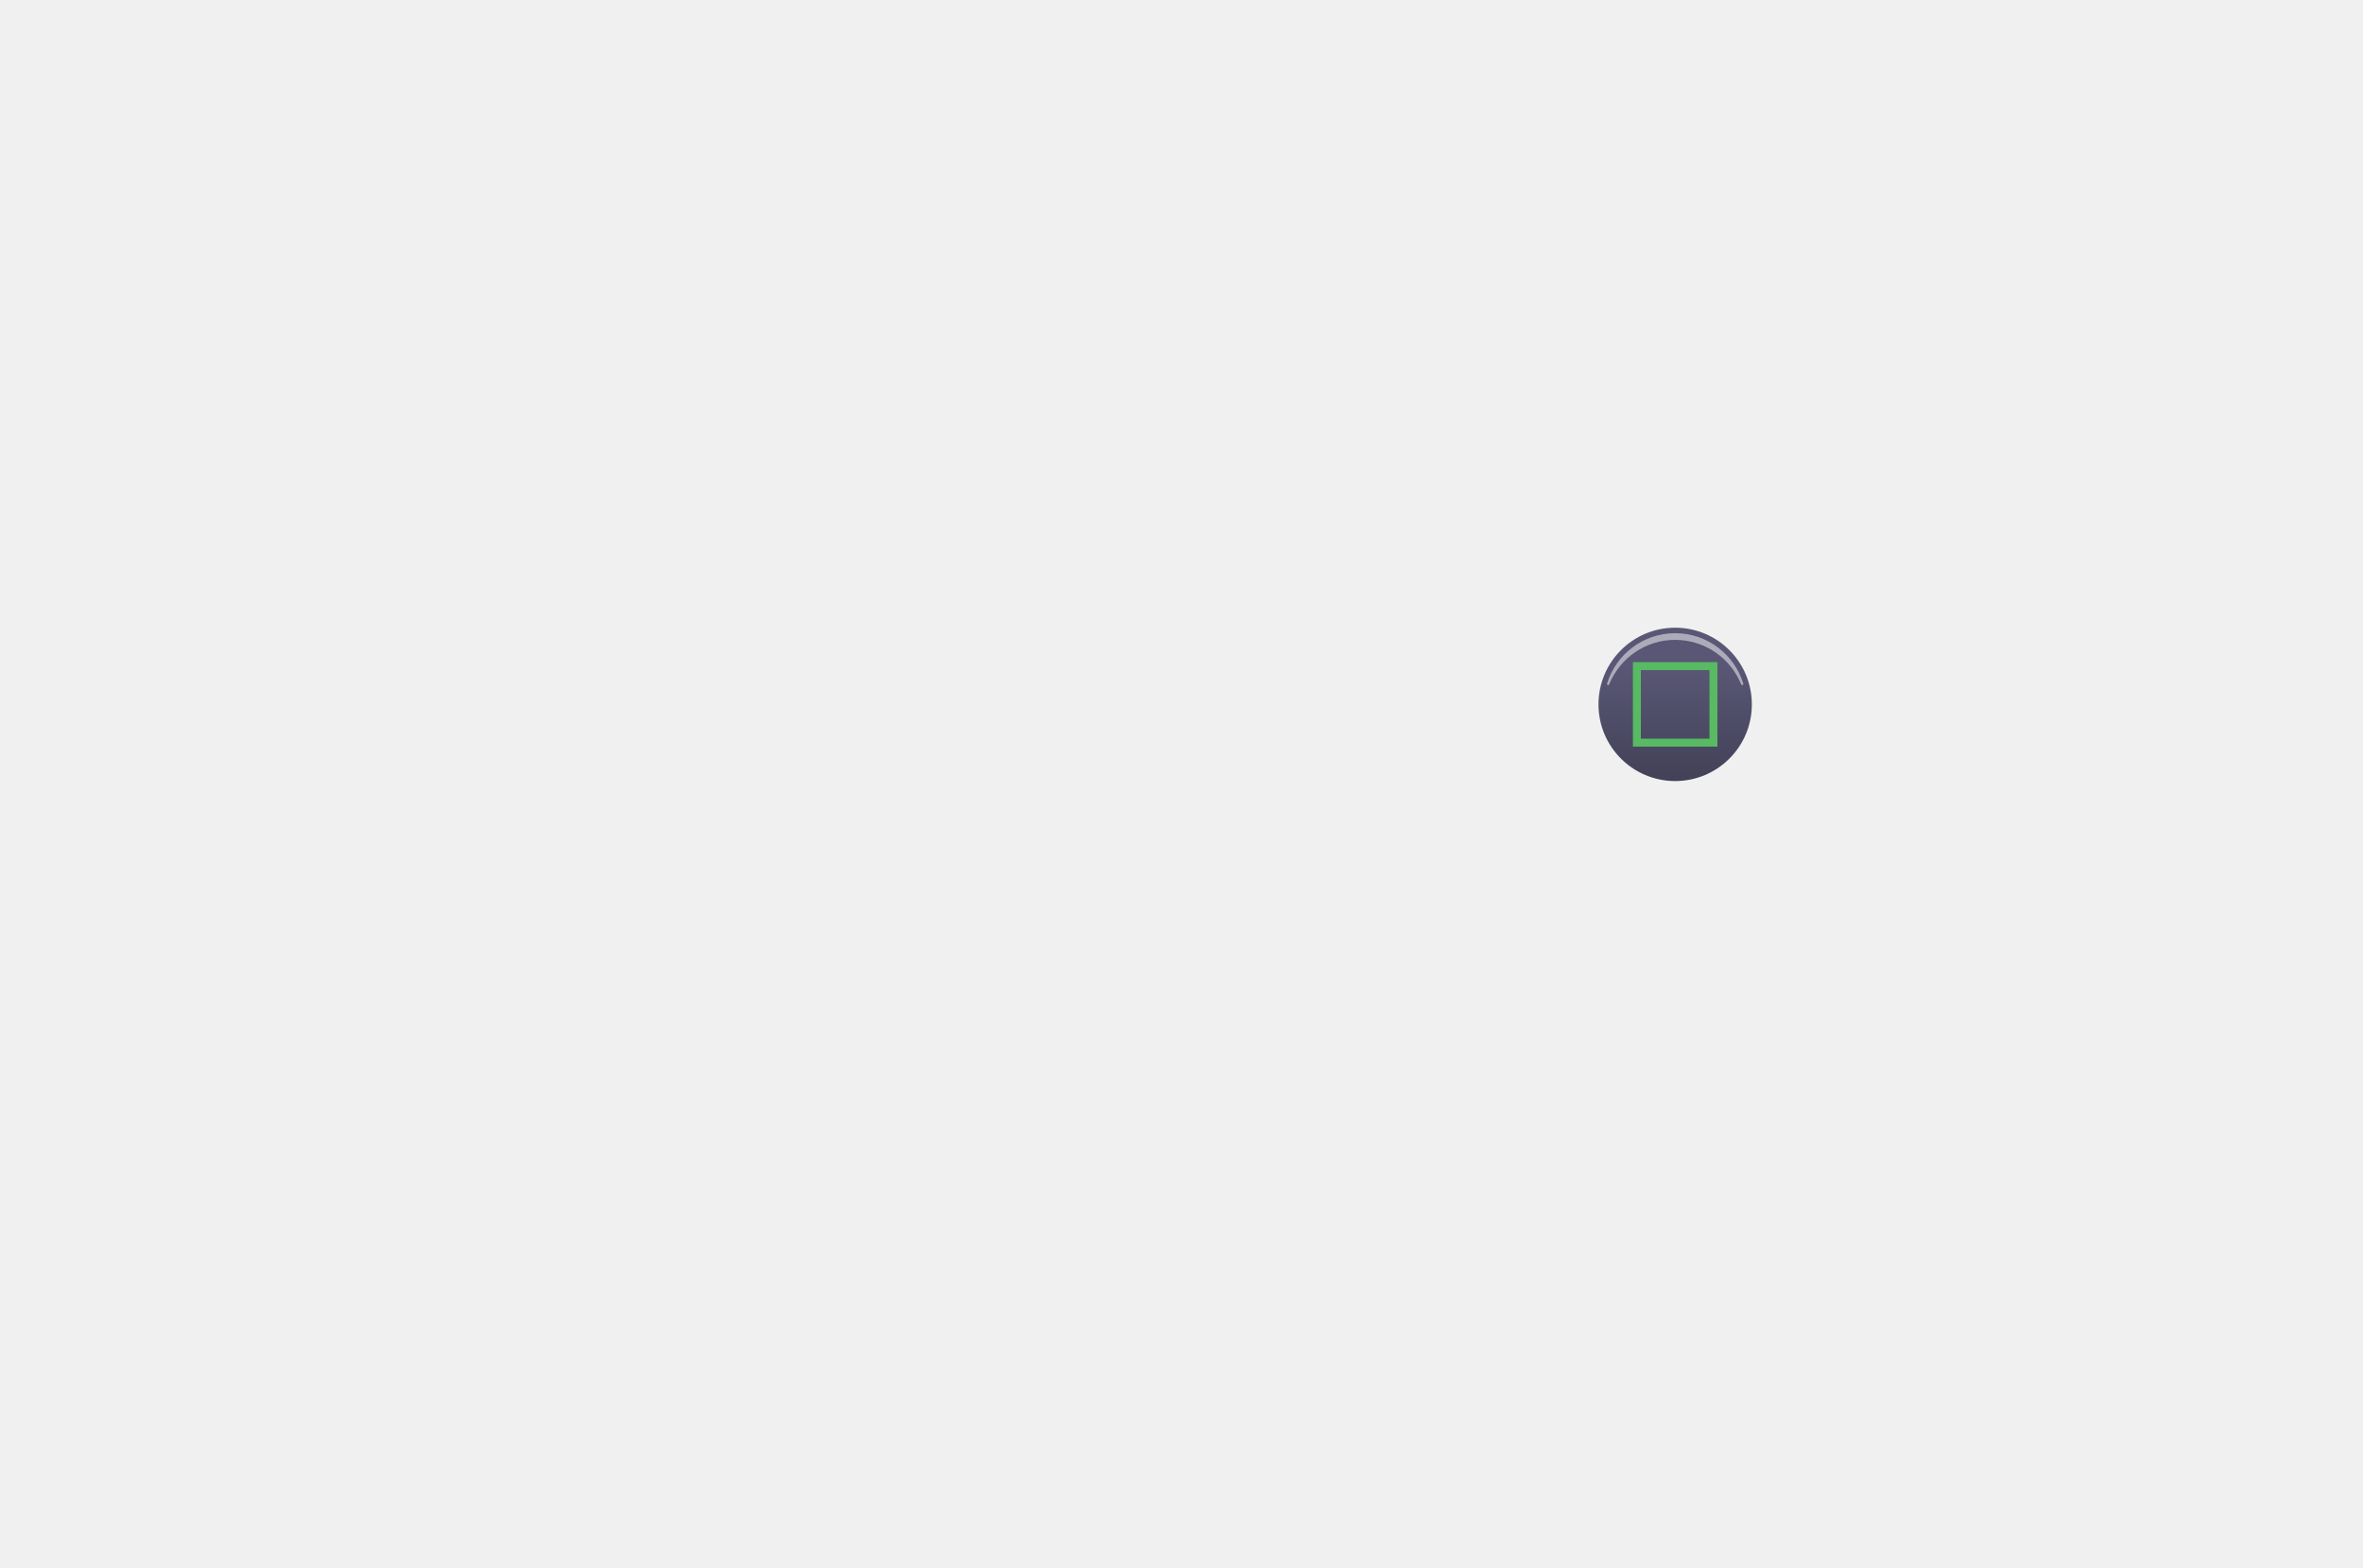
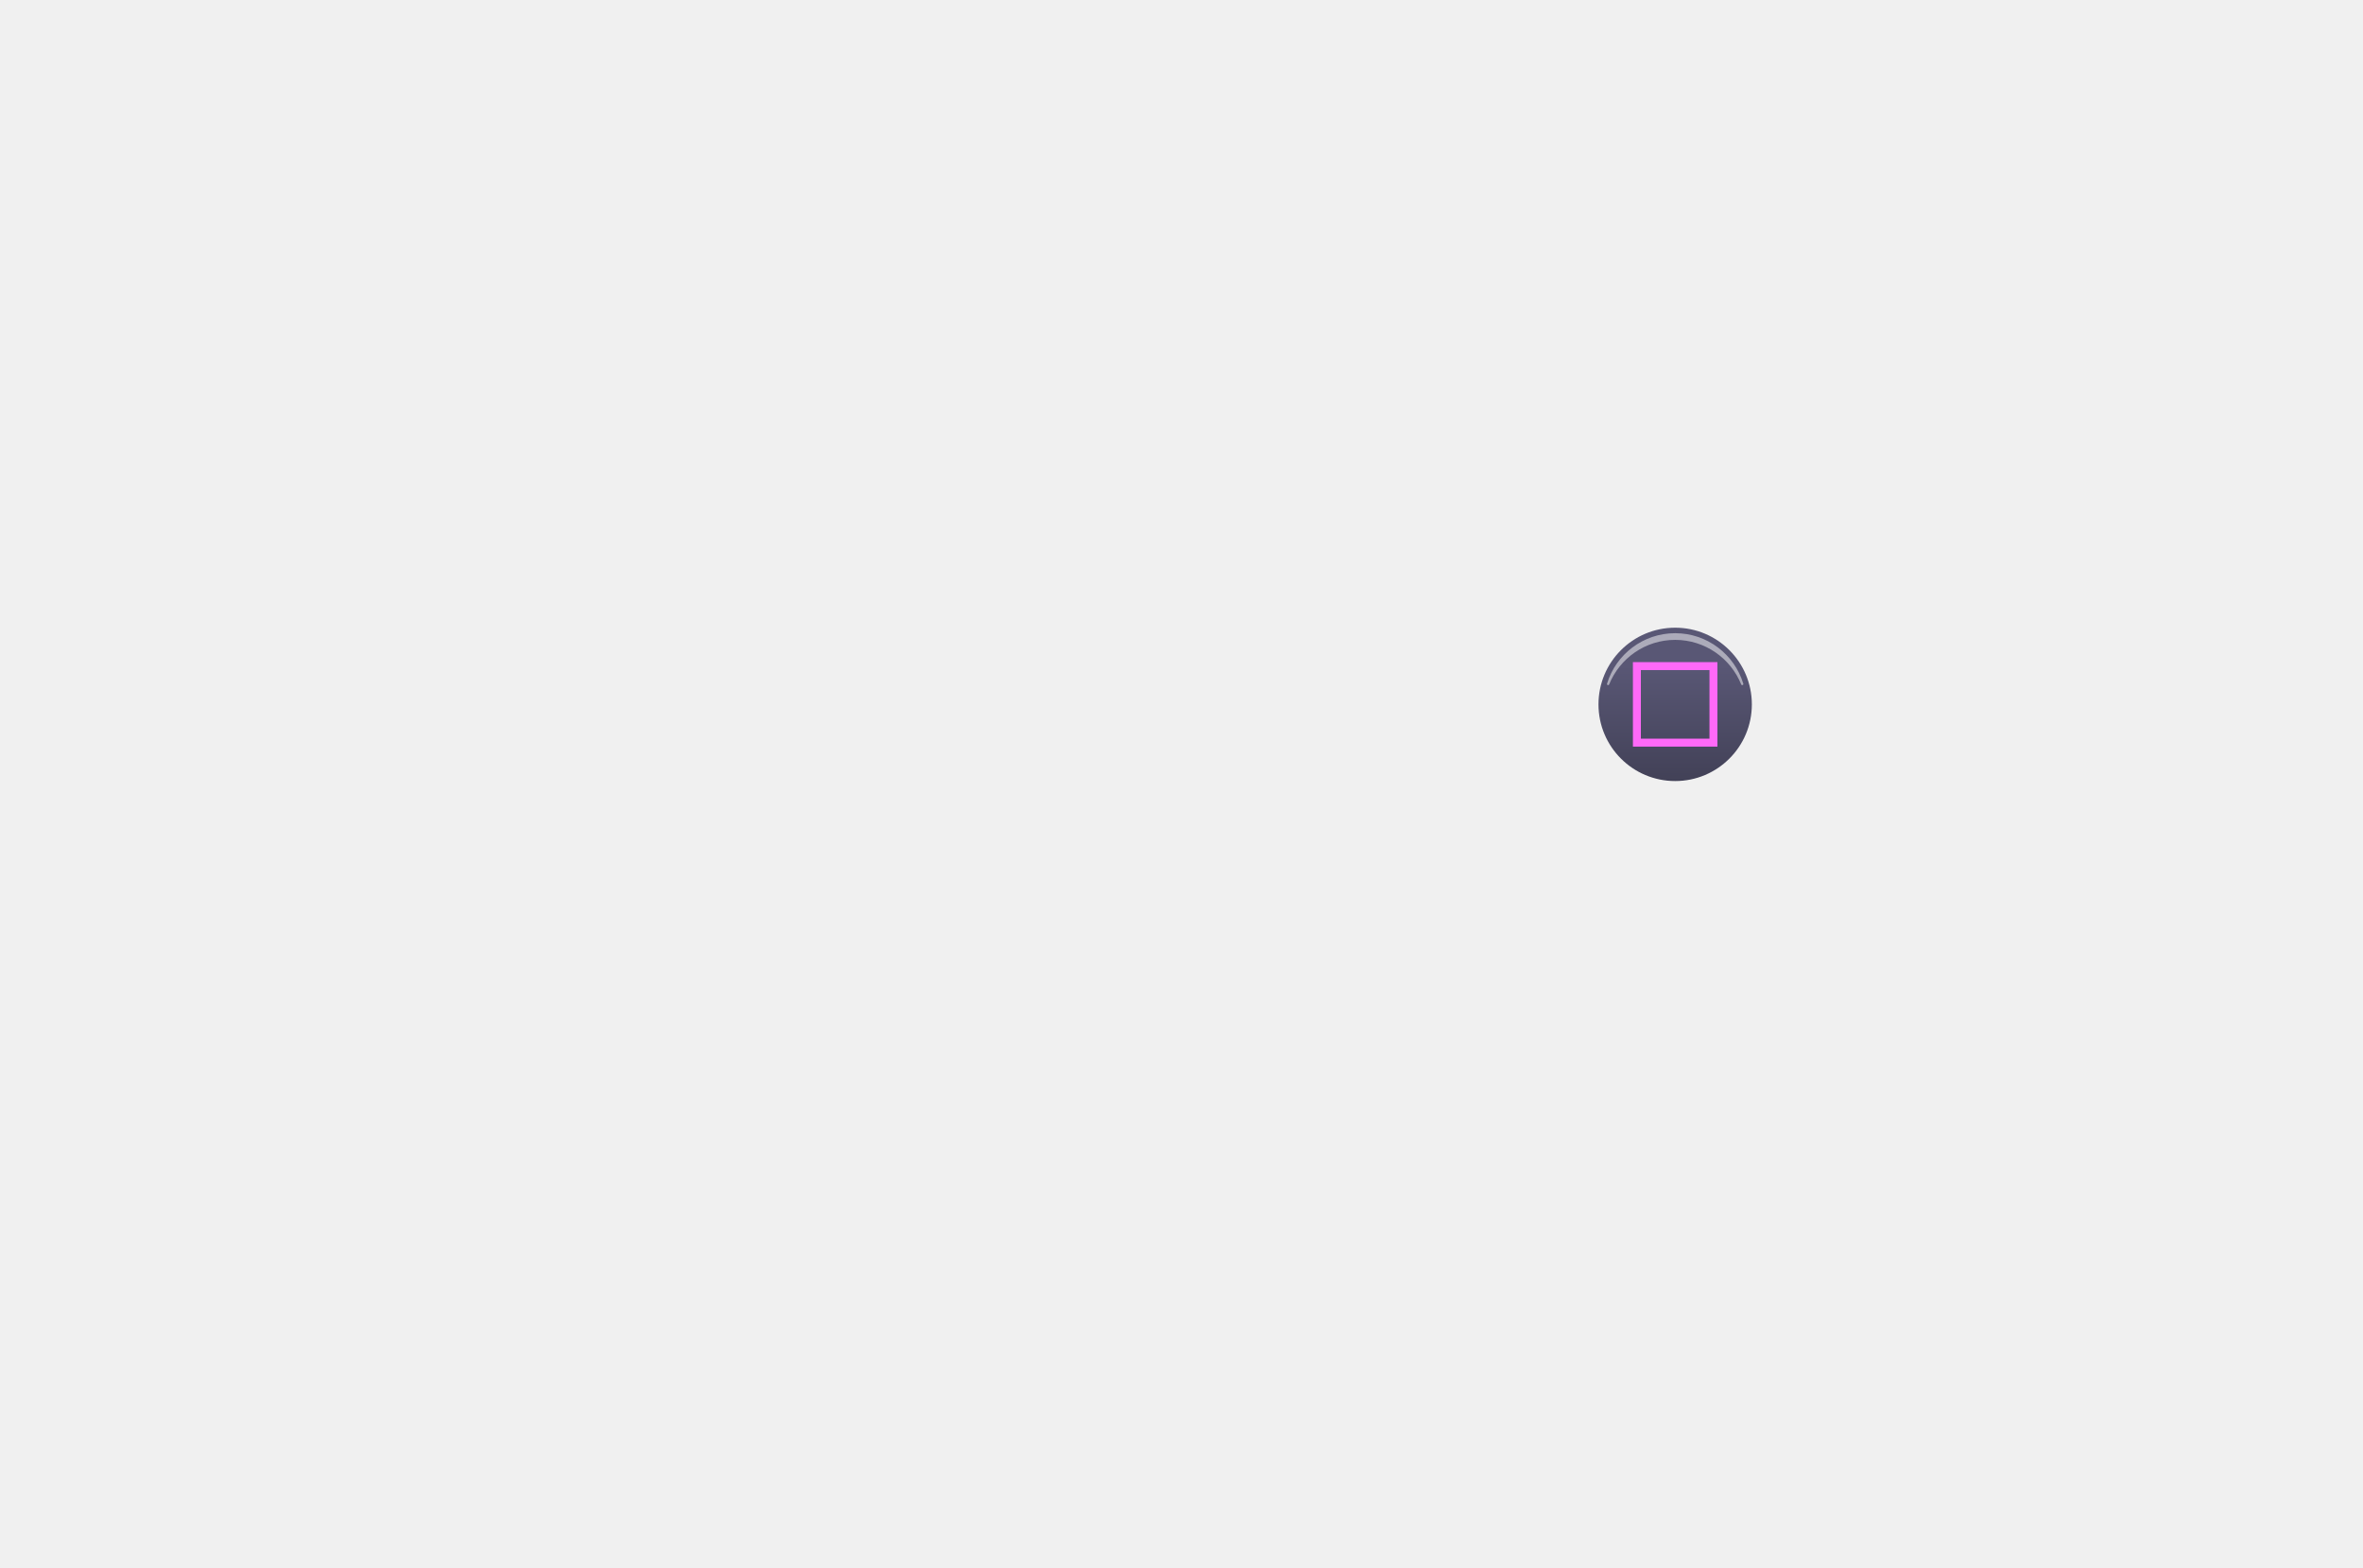
<svg xmlns="http://www.w3.org/2000/svg" xml:space="preserve" viewBox="0 0 594 394" width="594px" height="394px" version="1.1" style="shape-rendering:geometricPrecision; fill-rule:evenodd; clip-rule:evenodd">
  <defs>
    <style type="text/css">
-     .str0 {stroke:#58BA62;stroke-width:2}
+     .str0 {stroke:#FF69F8;stroke-width:2}
    .fil11 {fill:none}
    .fil10 {fill:white;fill-opacity:0.5}
    .fil9 {fill:url(#id2)}
  </style>
    <linearGradient id="id2" gradientUnits="objectBoundingBox" x1="50%" y1="100%" x2="50%" y2="25%">
      <stop offset="0" style="stop-opacity:1; stop-color:#424157" />
      <stop offset="1" style="stop-opacity:1; stop-color:#595775" />
    </linearGradient>
  </defs>
  <g>
    <g id="button-square">
      <circle class="fil9" cx="421.096" cy="177.072" r="19.276" />
      <path class="fil10" d="M421.096 159.179c8.073,0 14.898,5.348 17.125,12.694 0.043,0.141 -0.03,0.29 -0.168,0.342 -0.142,0.054 -0.301,-0.015 -0.358,-0.156 -2.65,-6.567 -9.083,-11.201 -16.599,-11.201 -7.518,0 -13.952,4.636 -16.6,11.204 -0.057,0.141 -0.216,0.211 -0.358,0.158 -0.138,-0.053 -0.212,-0.202 -0.169,-0.343 2.226,-7.348 9.052,-12.698 17.127,-12.698z" />
      <rect class="fil11 str0" x="411.475" y="167.451" width="19.242" height="19.242" />
    </g>
  </g>
</svg>
